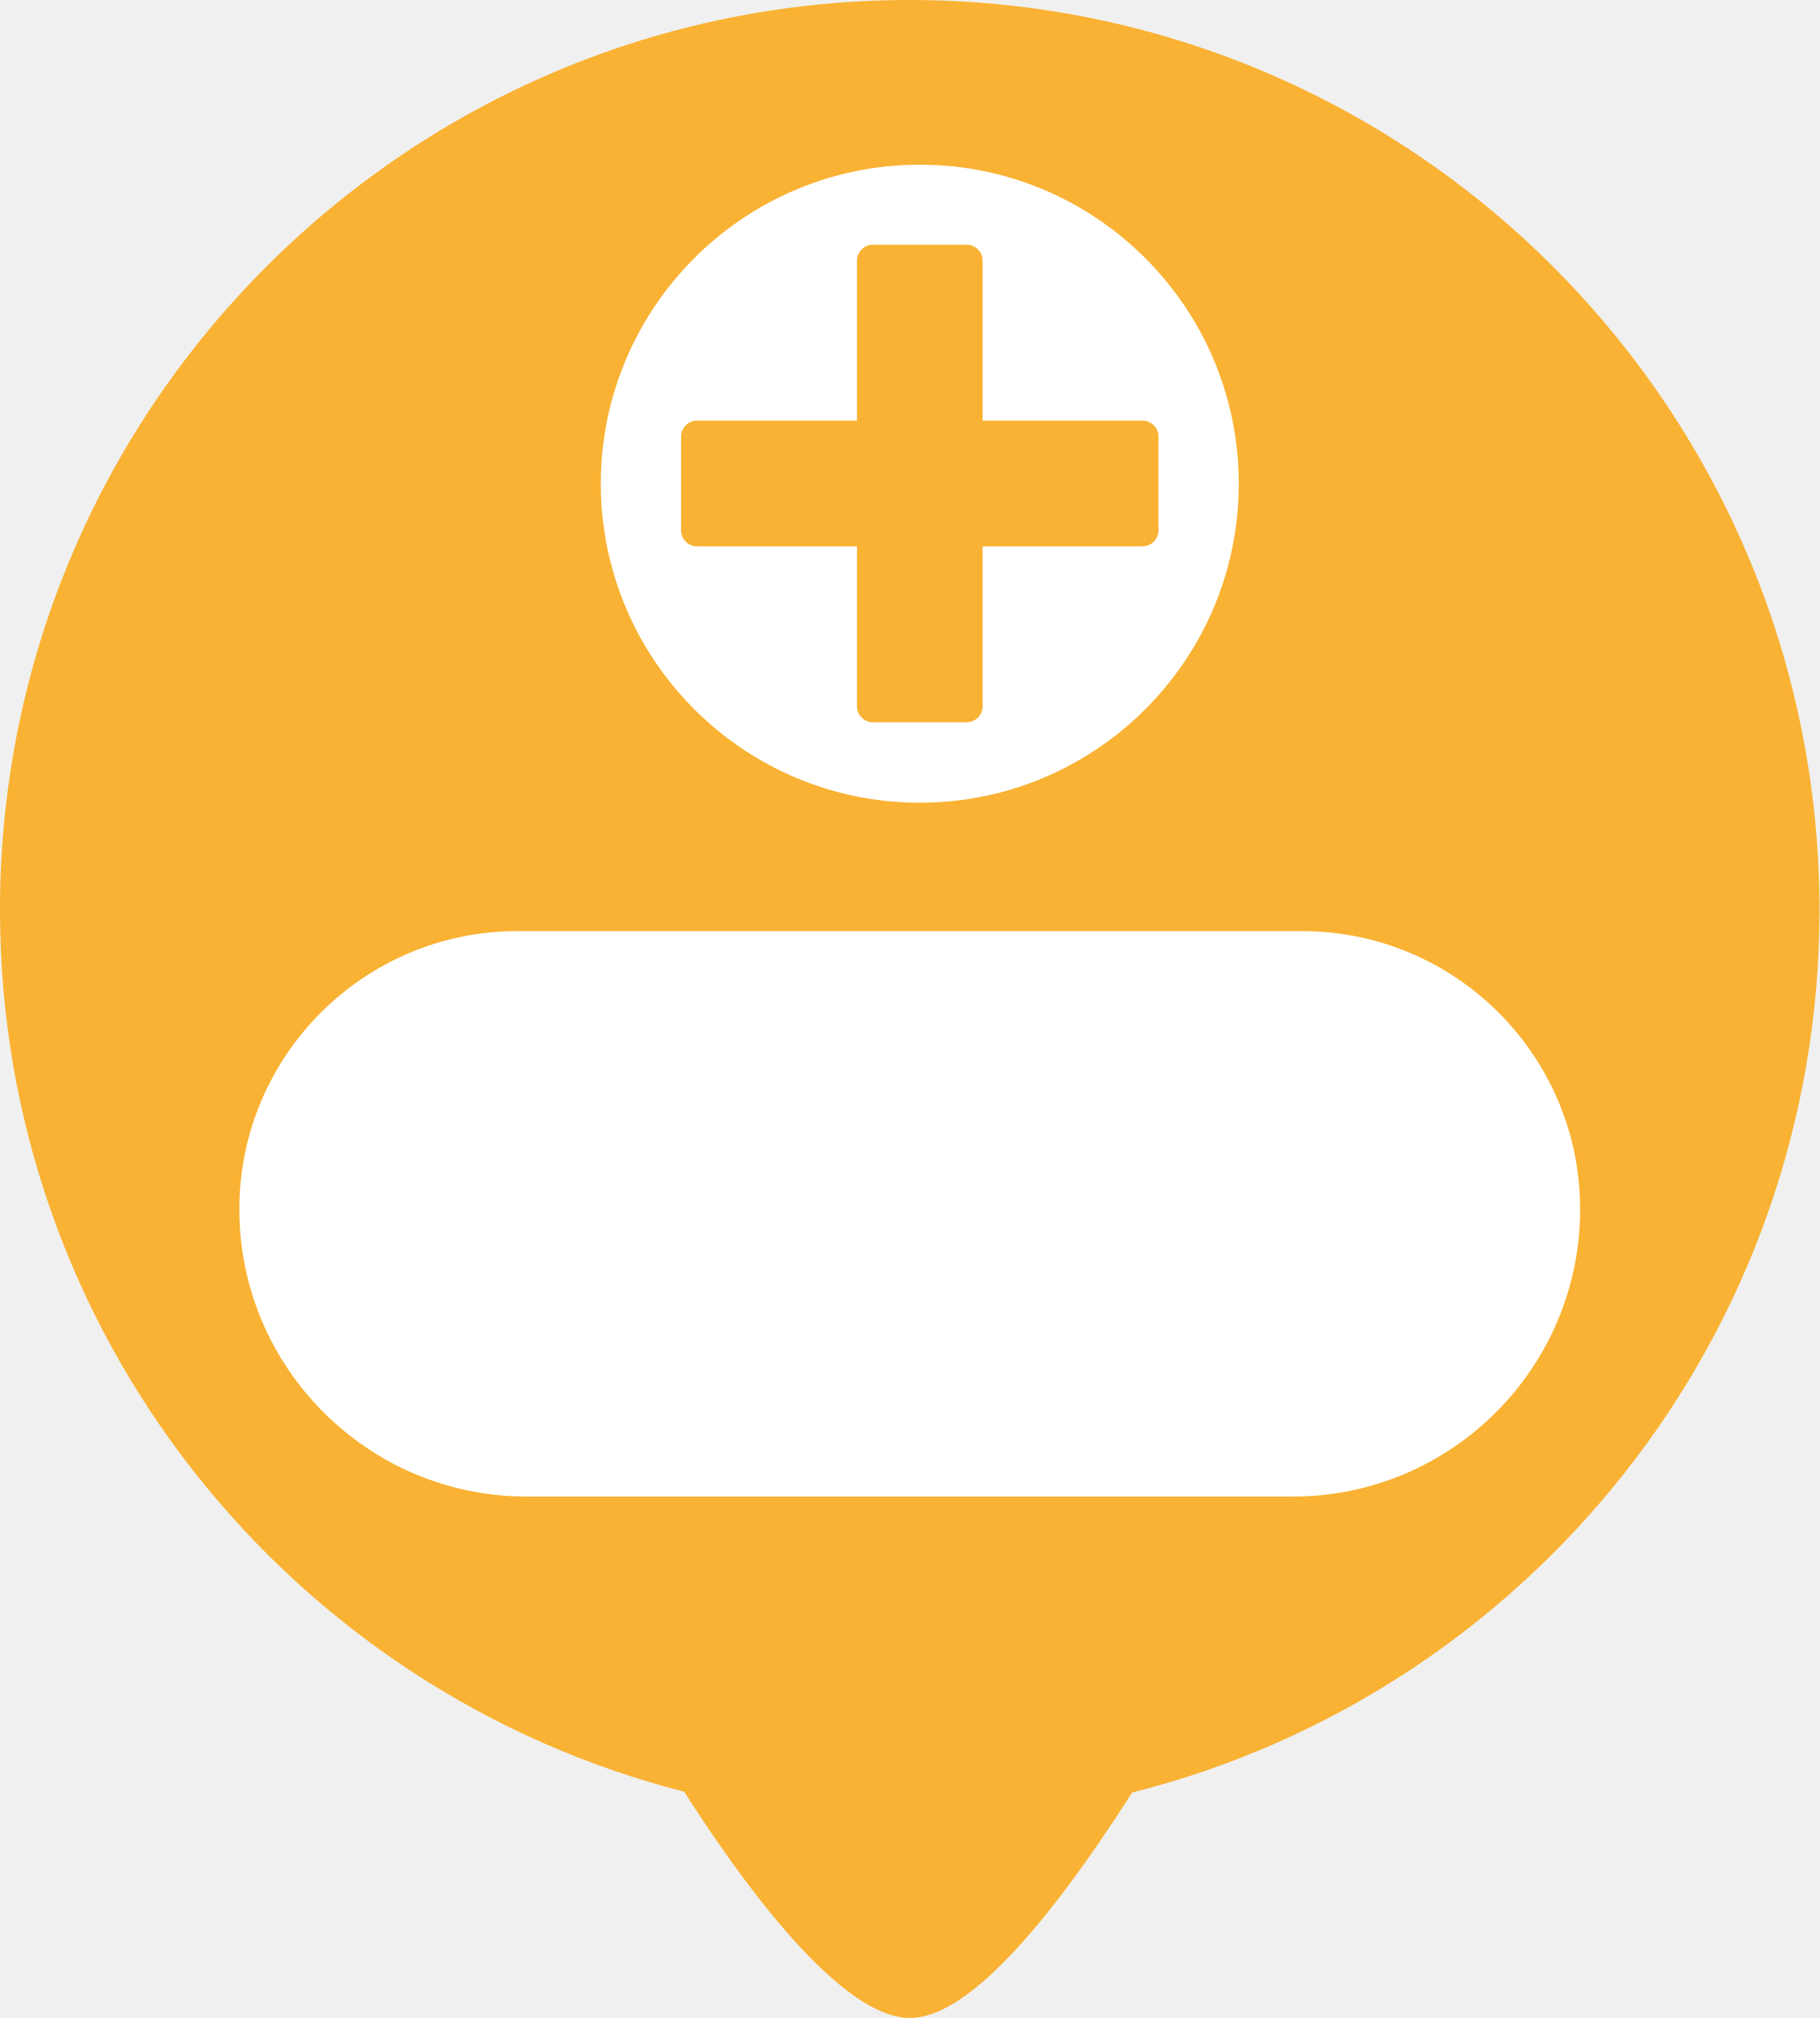
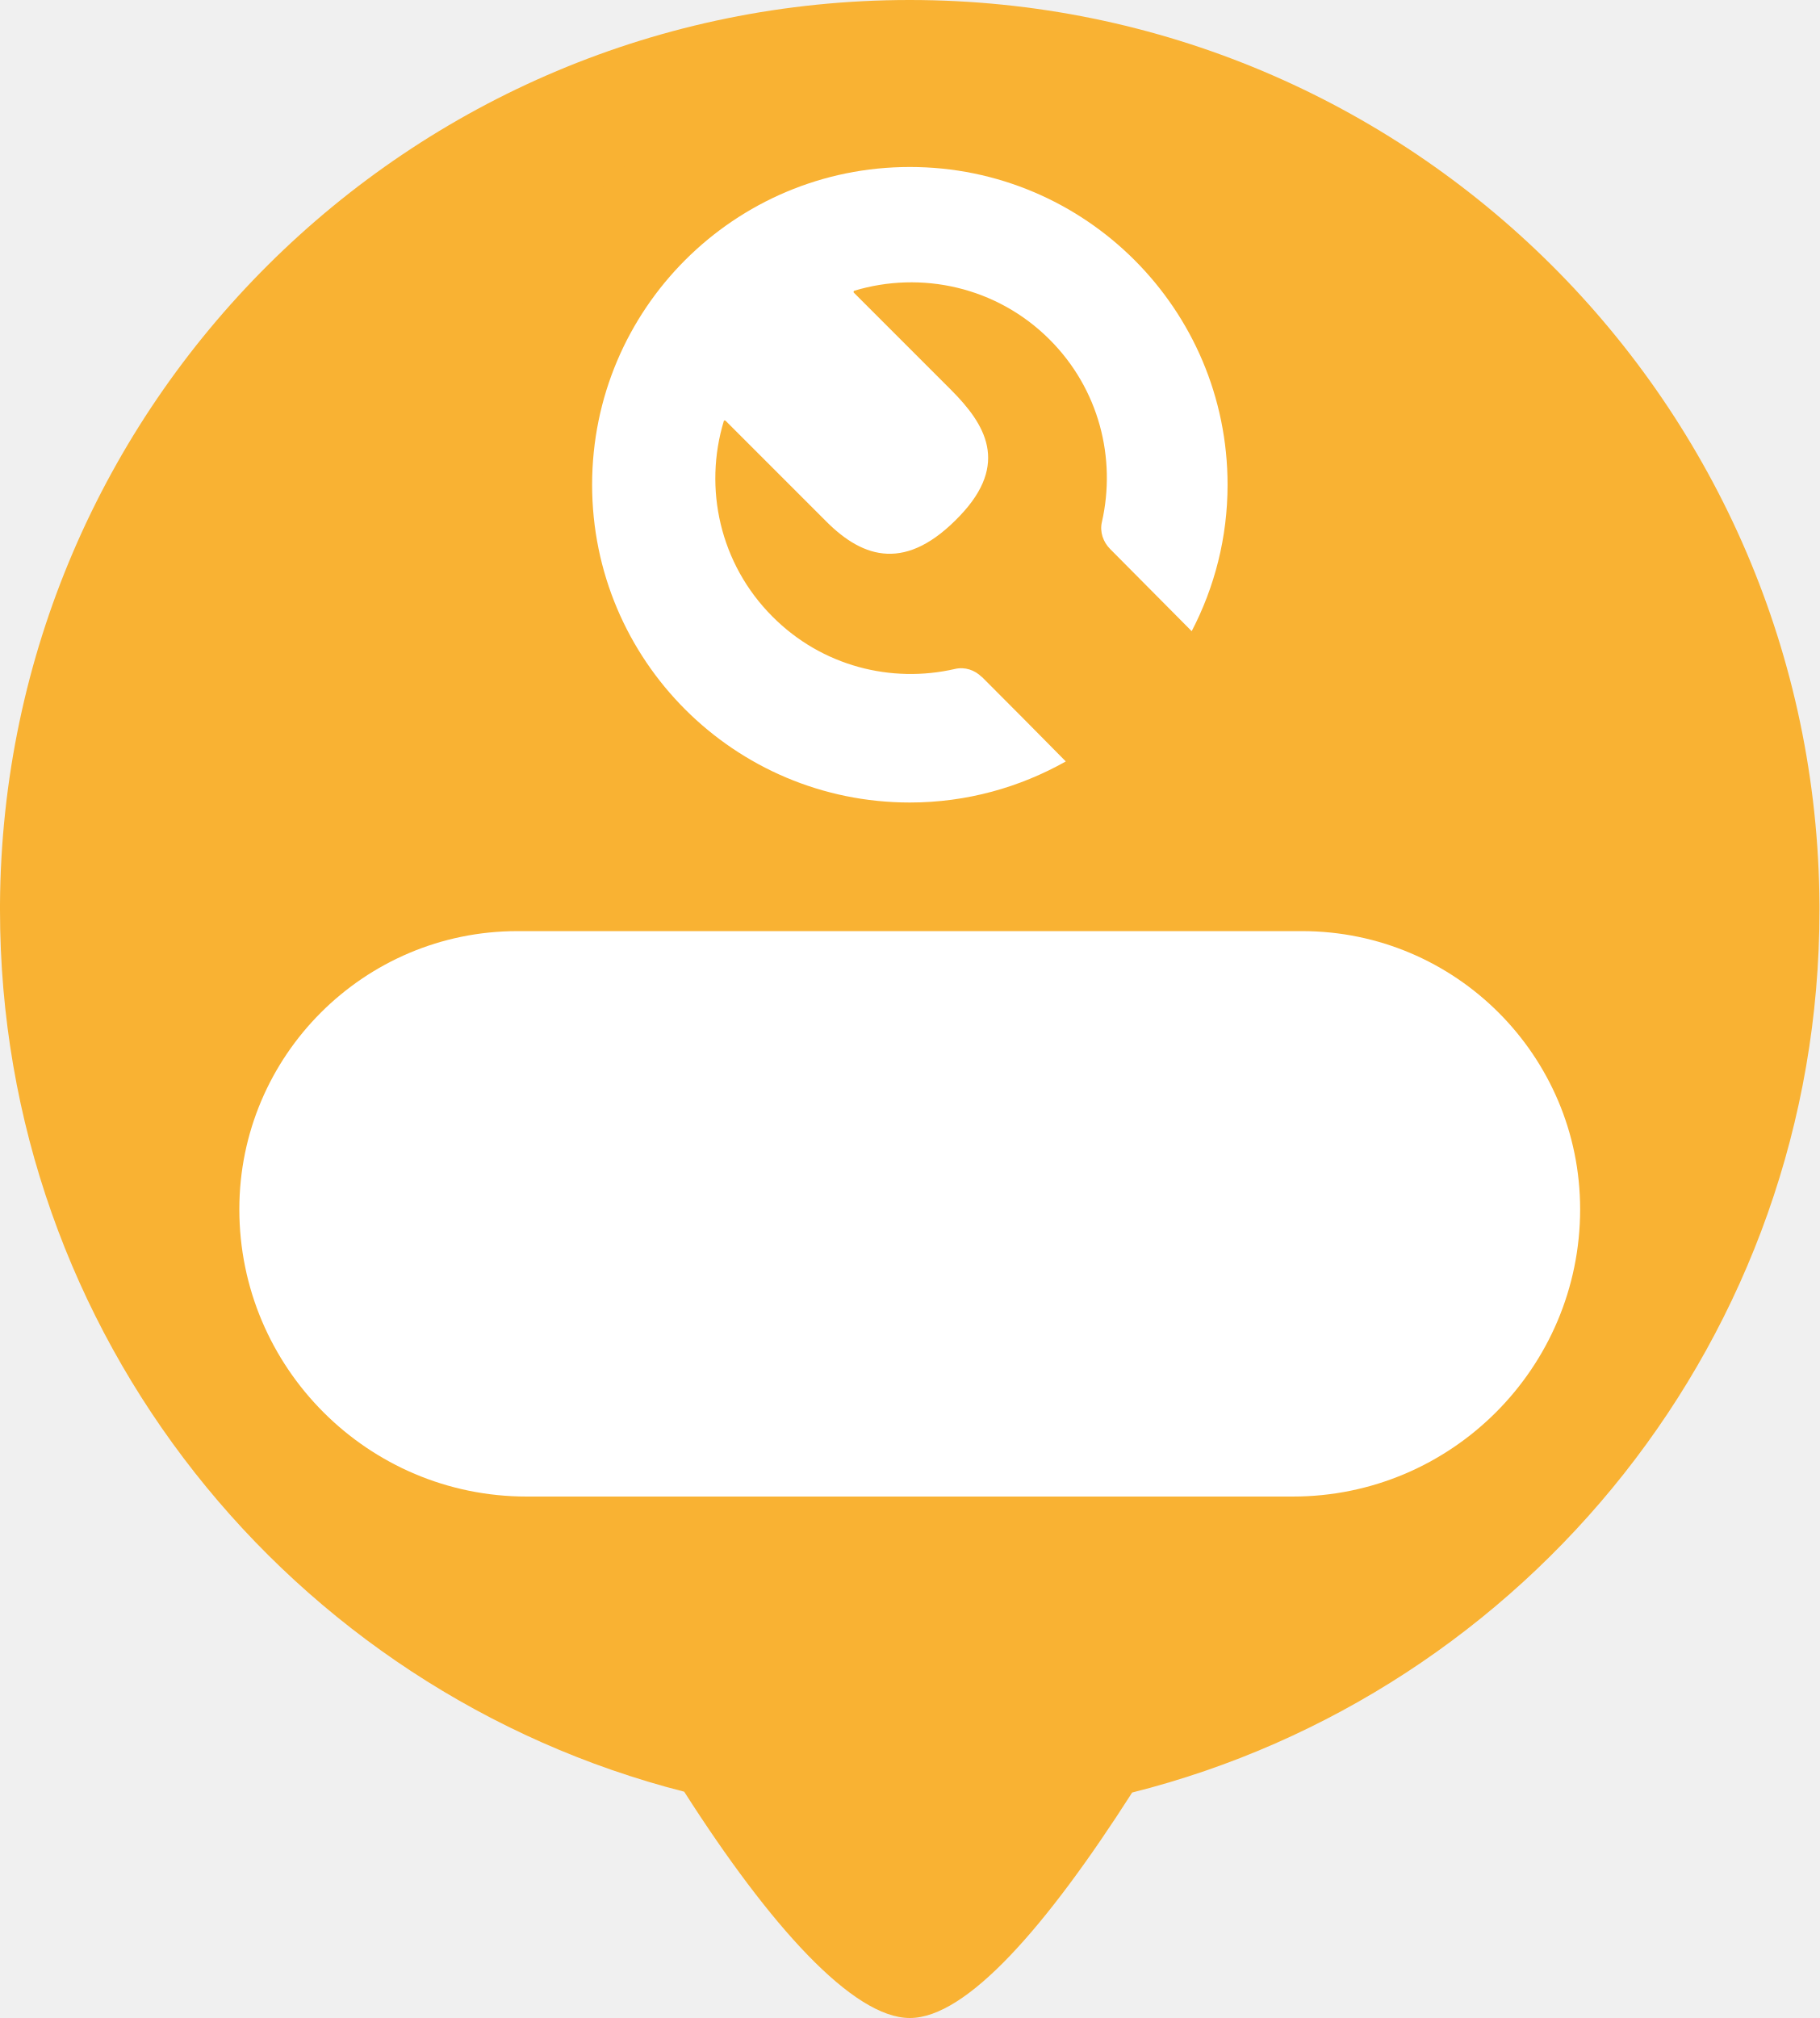
<svg xmlns="http://www.w3.org/2000/svg" id="Warstwa_2" data-name="Warstwa 2" viewBox="0 0 87.73 97.29">
  <defs>
    <style>
      .cls-1 {
        fill: #fff;
      }

      .cls-1, .cls-2 {
        stroke-width: 0px;
      }

      .cls-2 {
        fill: #f9b233;
      }
    </style>
  </defs>
  <g id="Warstwa_1-2" data-name="Warstwa 1">
    <g>
      <path class="cls-2" d="M43.86,0C19.73,0,.14,19.5,0,43.61v.26c0,20.48,14.03,37.67,32.99,42.51,4.14,6.48,8.14,10.91,10.88,10.91s6.59-4.41,10.72-10.87c19.04-4.79,33.14-22.01,33.14-42.54v-.26C87.59,19.5,68,0,43.86,0Z" />
      <path class="cls-1" d="M24.95,44.89h37.83c7.4,0,13.41,6.01,13.41,13.41h0c0,7.64-6.21,13.85-13.85,13.85H25.39c-7.64,0-13.85-6.21-13.85-13.85h0c0-7.4,6.01-13.41,13.41-13.41Z" />
      <g>
-         <circle class="cls-2" cx="44.35" cy="23.38" r="20.62" />
-         <path class="cls-1" d="M44.35,7.94c-8.49,0-15.38,6.89-15.38,15.38s6.89,15.38,15.38,15.38,15.38-6.89,15.38-15.38-6.89-15.38-15.38-15.38ZM55.09,26.34h-7.71v7.71c0,.42-.34.77-.77.77h-4.52c-.42,0-.77-.34-.77-.77v-7.71h-7.71c-.42,0-.77-.34-.77-.77v-4.52c0-.42.34-.77.77-.77h7.71v-7.71c0-.42.34-.77.77-.77h4.52c.42,0,.77.34.77.77v7.71h7.71c.42,0,.77.34.77.77v4.52c0,.42-.34.77-.77.77Z" />
+         <circle class="cls-2" cx="43.87" cy="23.38" r="20.62" />
+         <path class="cls-1" d="M47.34,32.64c-.34-.34-.82-.5-1.29-.39-3.07.71-6.42-.13-8.8-2.52-2.55-2.55-3.33-6.2-2.35-9.43,0-.03.05-.04.08-.02l4.87,4.87c1.8,1.8,3.87,2.42,6.44-.29,2.4-2.52,1.2-4.42-.42-6.05l-4.71-4.71s-.01-.07.02-.08c3.23-.98,6.88-.2,9.43,2.35,2.39,2.39,3.22,5.73,2.52,8.8-.11.47.06.96.4,1.3l3.93,3.96c1.1-2.11,1.73-4.51,1.73-7.06,0-8.46-6.86-15.32-15.32-15.32s-15.32,6.86-15.32,15.32,6.86,15.32,15.32,15.32c2.74,0,5.3-.73,7.52-1.98-1.28-1.3-2.75-2.78-4.05-4.08Z" />
      </g>
    </g>
  </g>
</svg>
